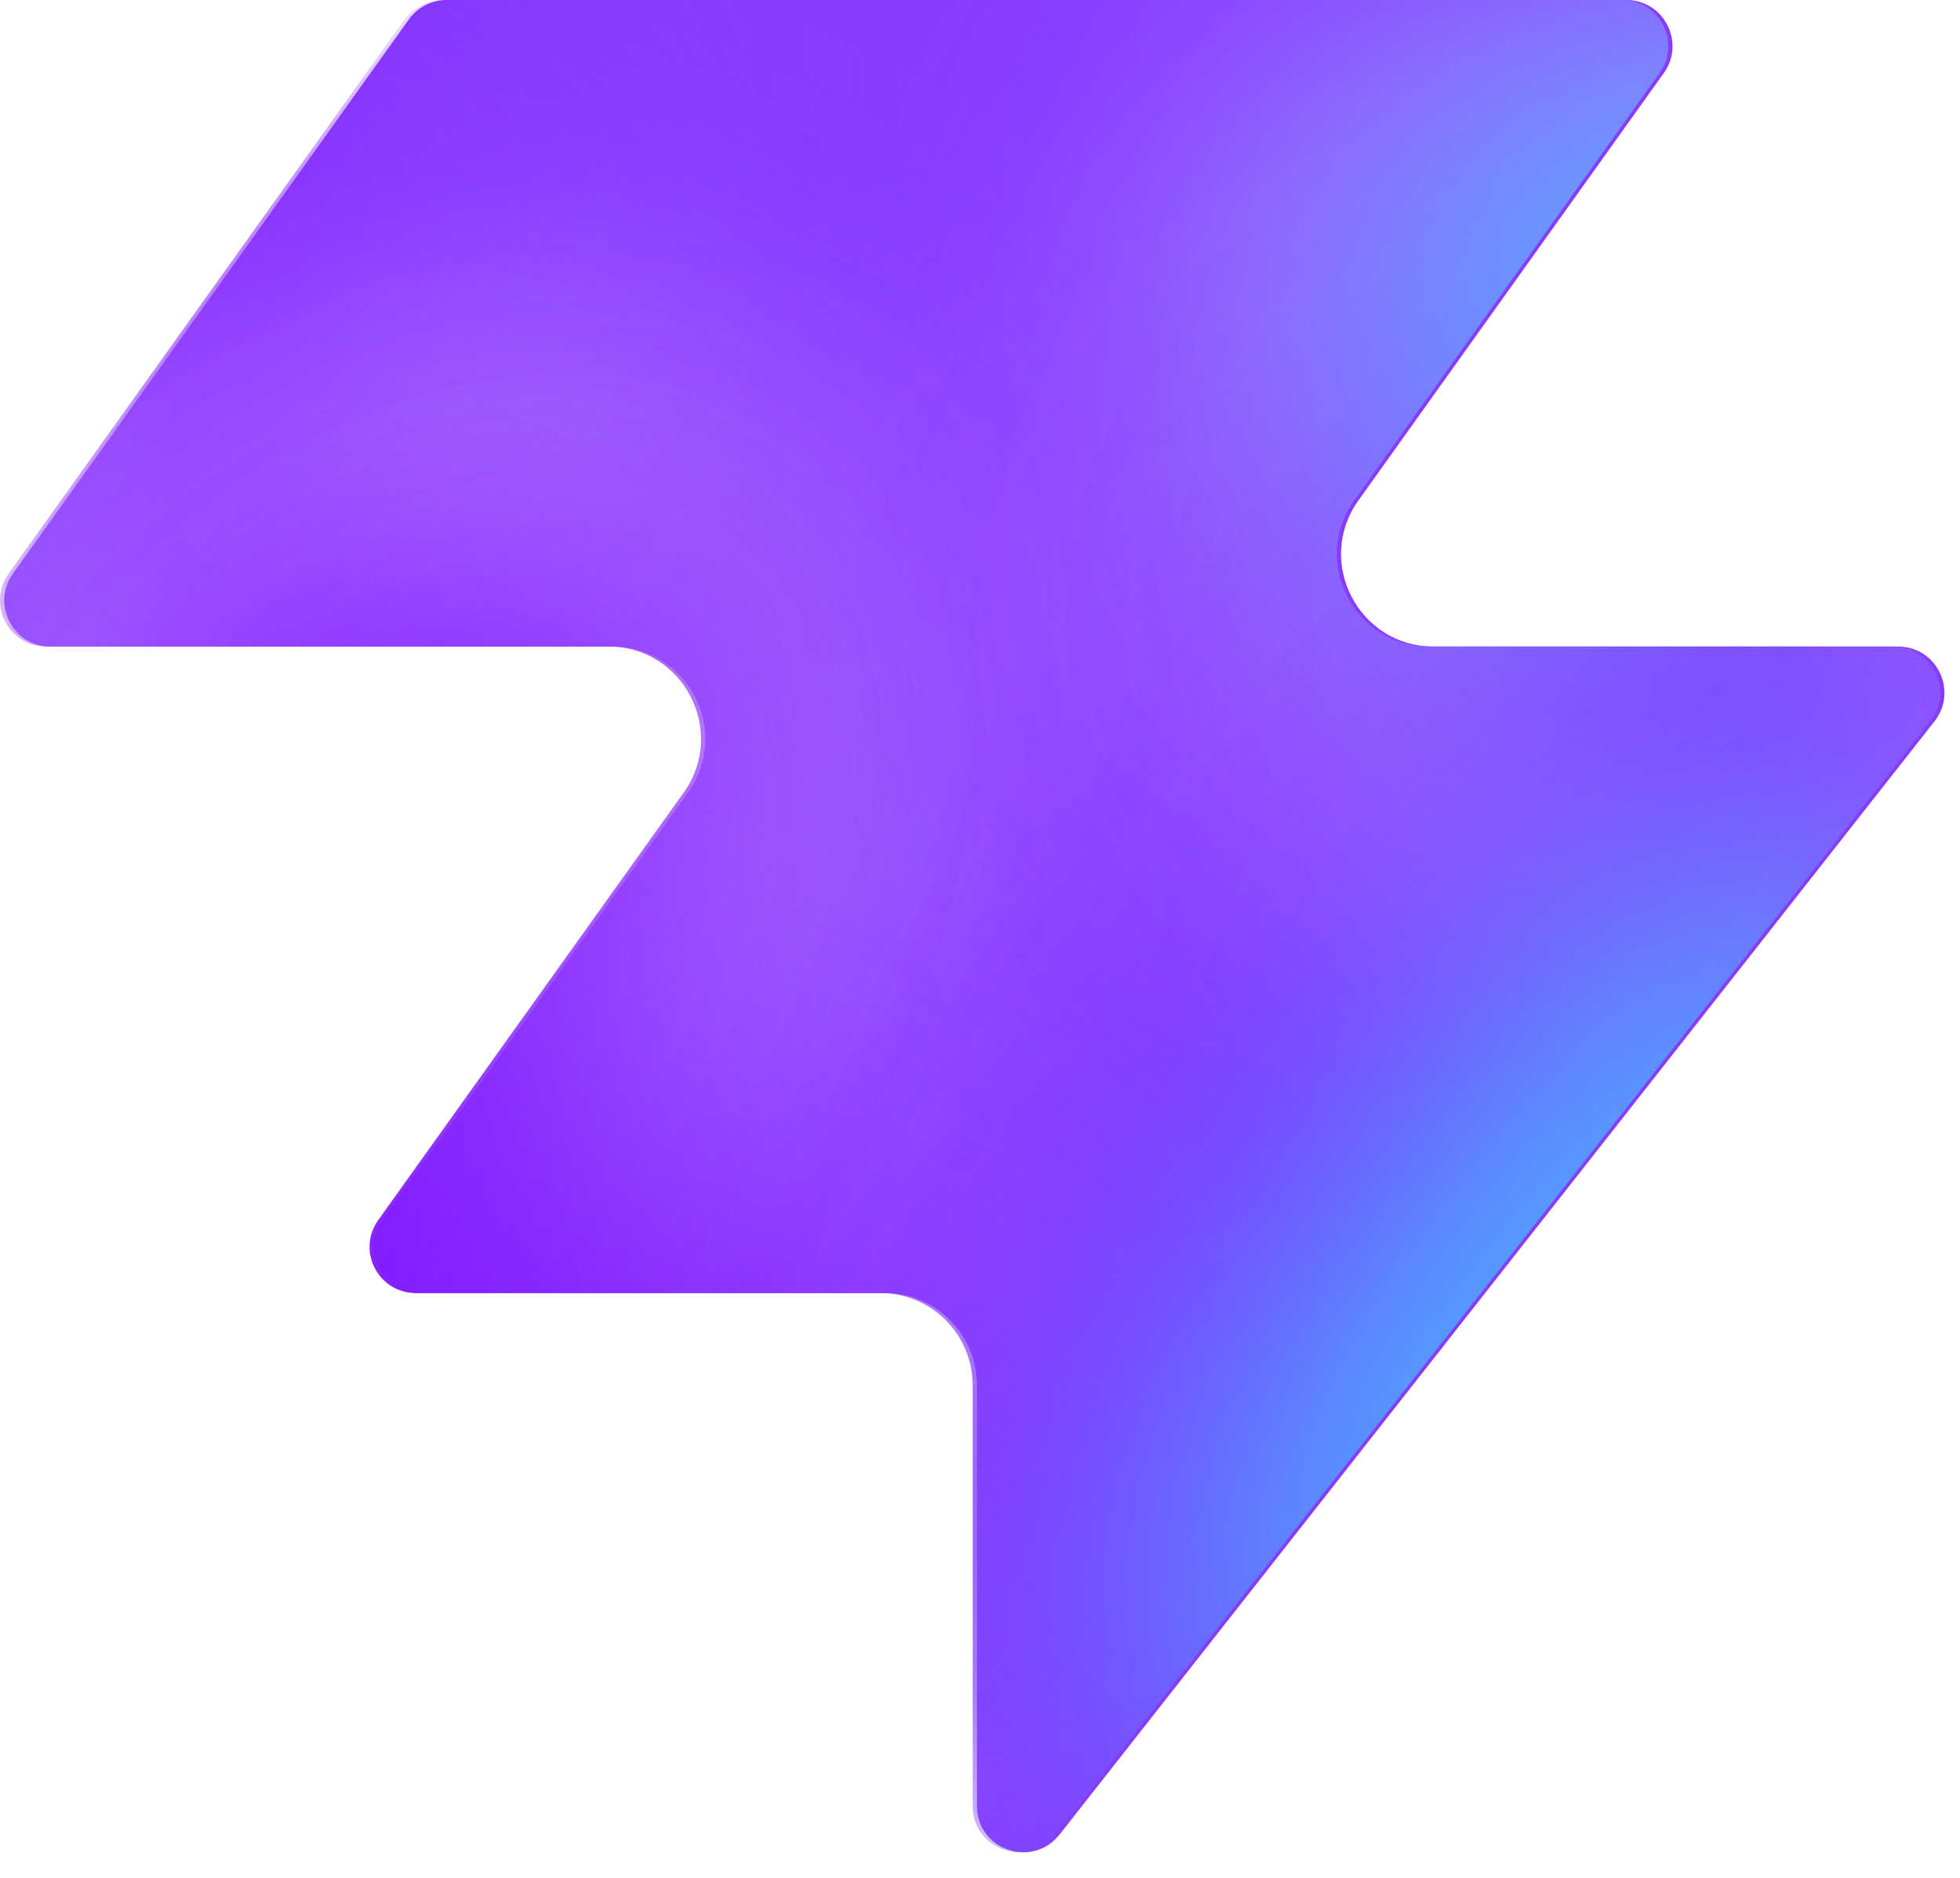
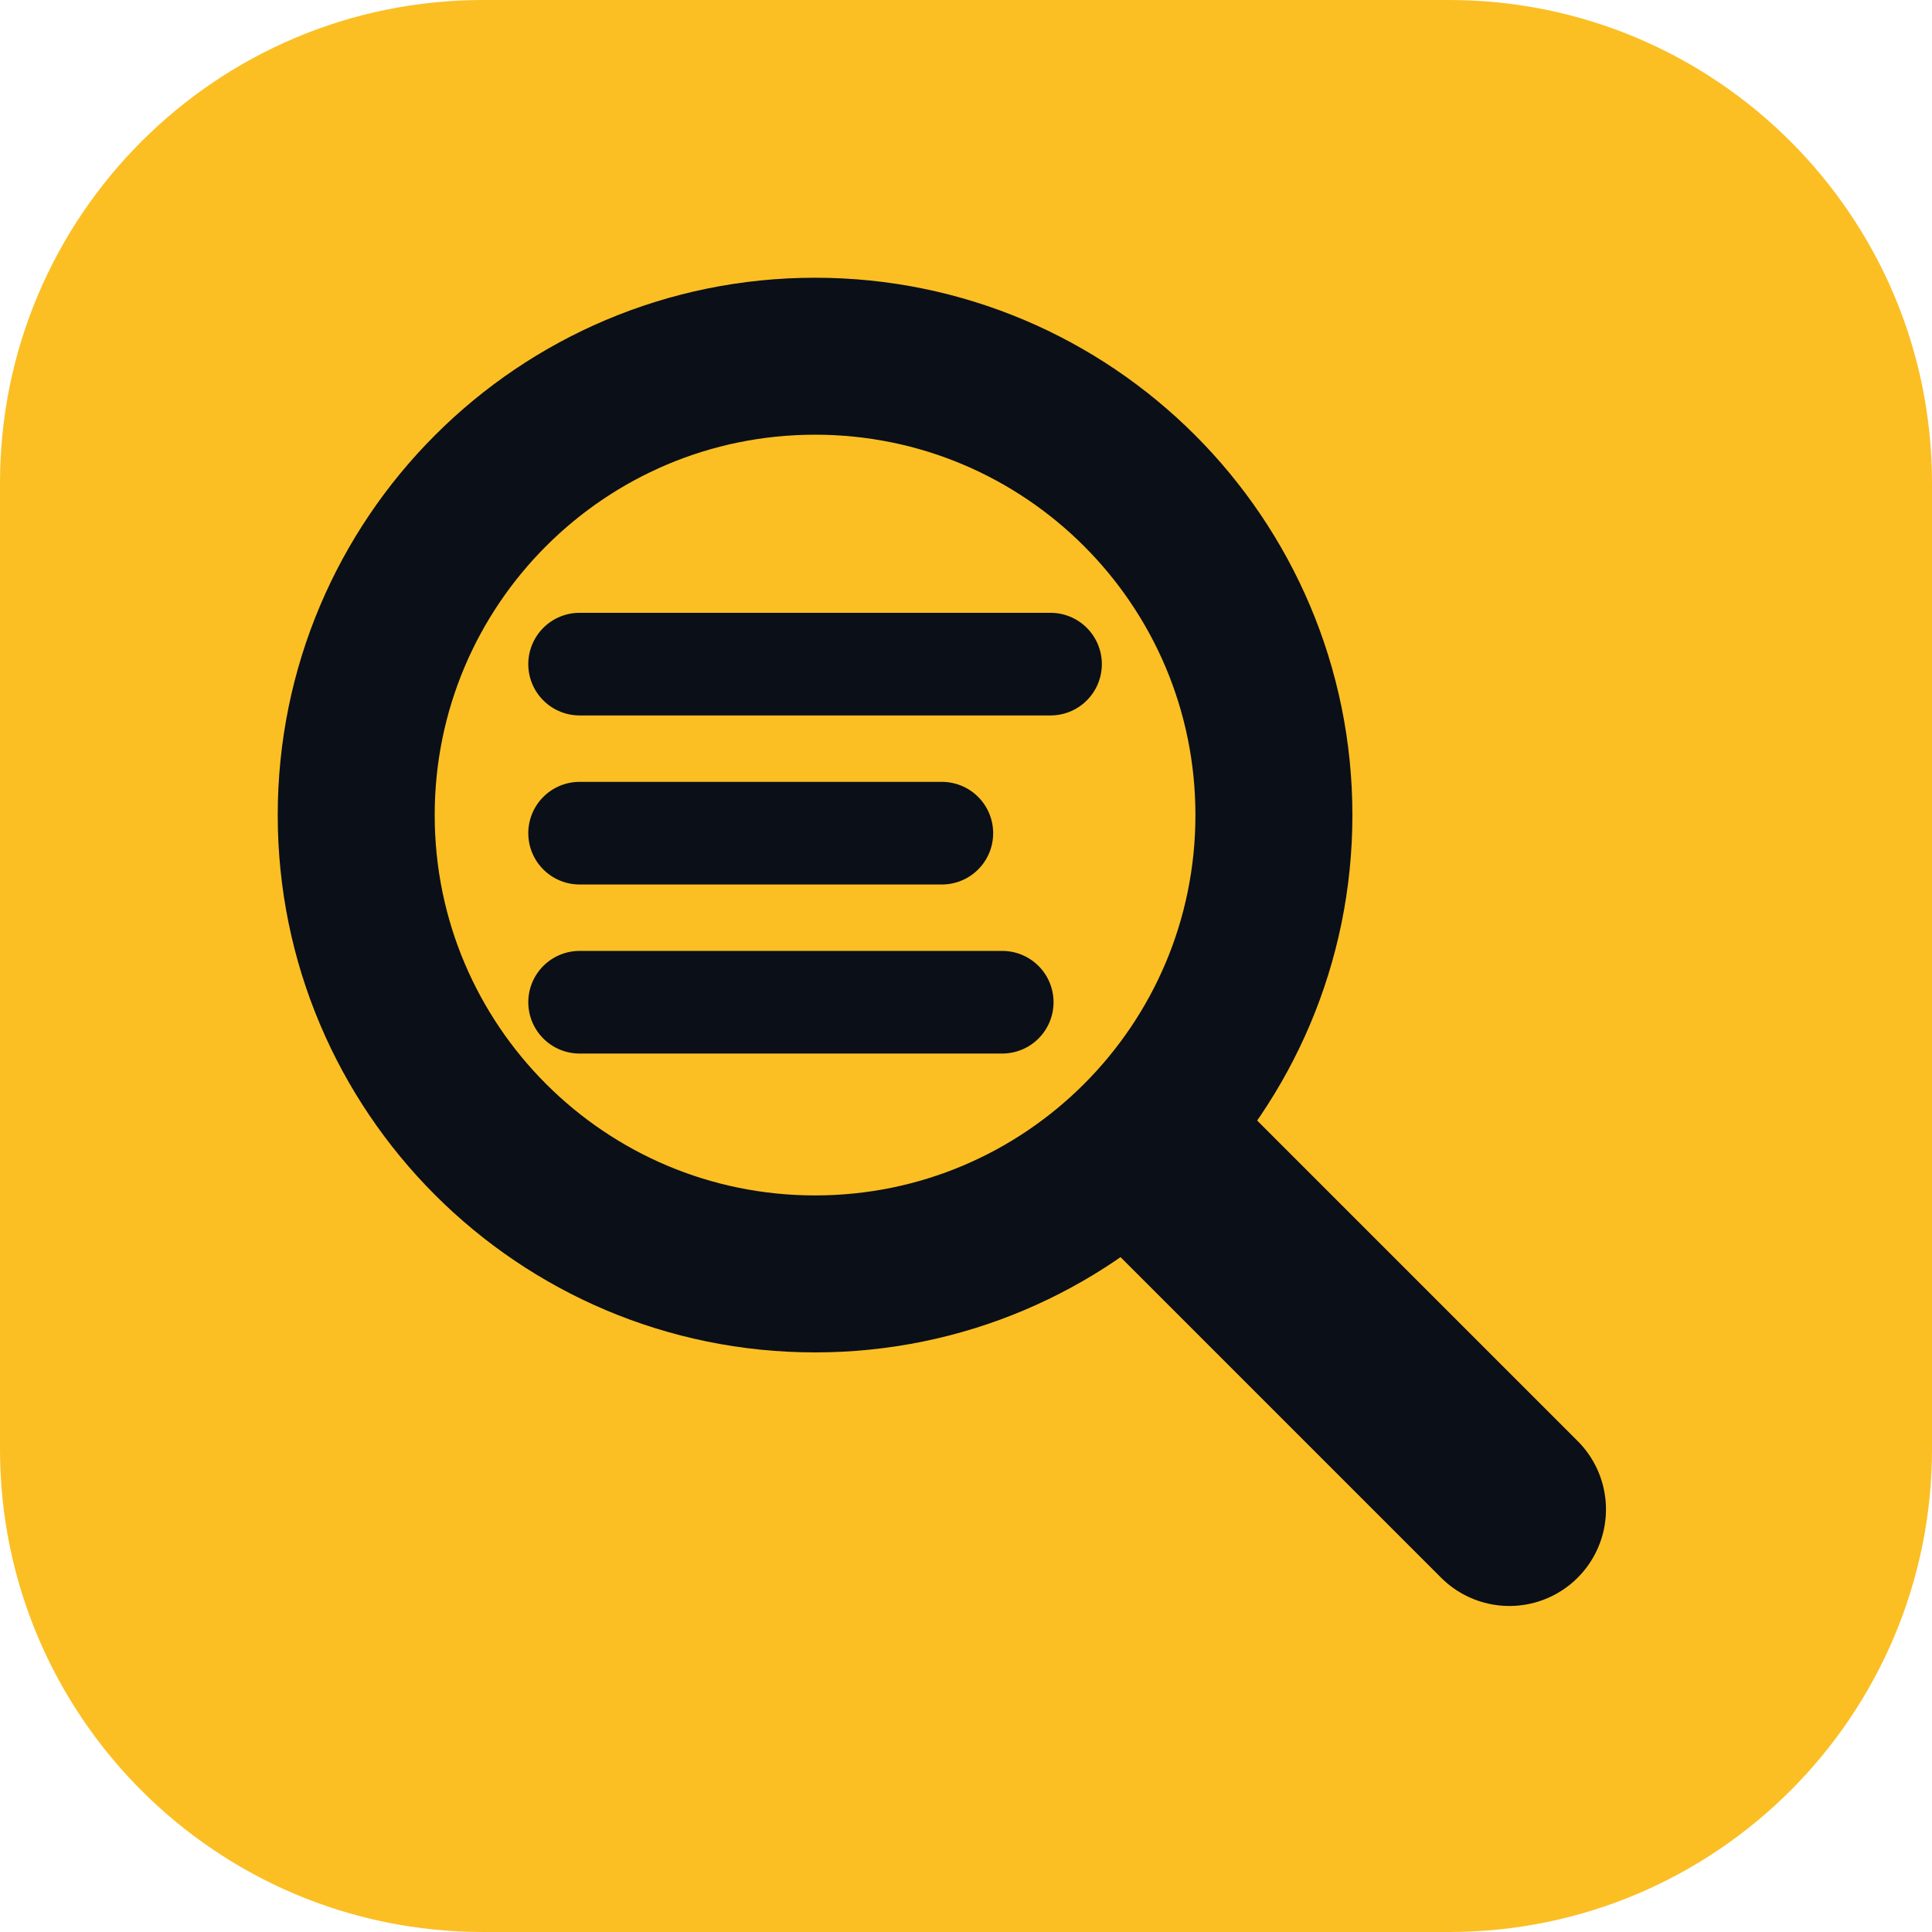
- <svg xmlns="http://www.w3.org/2000/svg" width="48" height="46" fill="none" viewBox="0 0 48 46">
-   <path fill="#863bff" d="M25.946 44.938c-.664.845-2.021.375-2.021-.698V33.937a2.26 2.26 0 0 0-2.262-2.262H10.287c-.92 0-1.456-1.04-.92-1.788l7.48-10.471c1.07-1.497 0-3.578-1.842-3.578H1.237c-.92 0-1.456-1.04-.92-1.788L10.013.474c.214-.297.556-.474.92-.474h28.894c.92 0 1.456 1.04.92 1.788l-7.48 10.471c-1.07 1.498 0 3.579 1.842 3.579h11.377c.943 0 1.473 1.088.89 1.83L25.947 44.94z" style="fill:#863bff;fill:color(display-p3 .525 .23 1);fill-opacity:1" />
-   <mask id="a" width="48" height="46" x="0" y="0" maskUnits="userSpaceOnUse" style="mask-type:alpha">
-     <path fill="#000" d="M25.842 44.938c-.664.844-2.021.375-2.021-.698V33.937a2.26 2.26 0 0 0-2.262-2.262H10.183c-.92 0-1.456-1.04-.92-1.788l7.48-10.471c1.07-1.498 0-3.579-1.842-3.579H1.133c-.92 0-1.456-1.04-.92-1.787L9.91.473c.214-.297.556-.474.92-.474h28.894c.92 0 1.456 1.04.92 1.788l-7.48 10.471c-1.07 1.498 0 3.578 1.842 3.578h11.377c.943 0 1.473 1.088.89 1.832L25.843 44.94z" style="fill:#000;fill-opacity:1" />
-   </mask>
-   <g mask="url(#a)">
-     <g filter="url(#b)">
-       <ellipse cx="5.508" cy="14.704" fill="#ede6ff" rx="5.508" ry="14.704" style="fill:#ede6ff;fill:color(display-p3 .927 .903 1);fill-opacity:1" transform="matrix(.00324 1 1 -.00324 -4.47 31.516)" />
-     </g>
-     <g filter="url(#c)">
-       <ellipse cx="10.399" cy="29.851" fill="#ede6ff" rx="10.399" ry="29.851" style="fill:#ede6ff;fill:color(display-p3 .927 .903 1);fill-opacity:1" transform="matrix(.00324 1 1 -.00324 -39.328 7.883)" />
-     </g>
-     <g filter="url(#d)">
-       <ellipse cx="5.508" cy="30.487" fill="#7e14ff" rx="5.508" ry="30.487" style="fill:#7e14ff;fill:color(display-p3 .492 .077 1);fill-opacity:1" transform="rotate(89.814 -25.913 -14.639)scale(1 -1)" />
-     </g>
-     <g filter="url(#e)">
-       <ellipse cx="5.508" cy="30.599" fill="#7e14ff" rx="5.508" ry="30.599" style="fill:#7e14ff;fill:color(display-p3 .492 .077 1);fill-opacity:1" transform="rotate(89.814 -32.644 -3.334)scale(1 -1)" />
-     </g>
-     <g filter="url(#f)">
-       <ellipse cx="5.508" cy="30.599" fill="#7e14ff" rx="5.508" ry="30.599" style="fill:#7e14ff;fill:color(display-p3 .492 .077 1);fill-opacity:1" transform="matrix(.00324 1 1 -.00324 -34.34 30.47)" />
-     </g>
-     <g filter="url(#g)">
-       <ellipse cx="14.072" cy="22.078" fill="#ede6ff" rx="14.072" ry="22.078" style="fill:#ede6ff;fill:color(display-p3 .927 .903 1);fill-opacity:1" transform="rotate(93.35 24.506 48.493)scale(-1 1)" />
-     </g>
-     <g filter="url(#h)">
-       <ellipse cx="3.47" cy="21.501" fill="#7e14ff" rx="3.47" ry="21.501" style="fill:#7e14ff;fill:color(display-p3 .492 .077 1);fill-opacity:1" transform="rotate(89.009 28.708 47.59)scale(-1 1)" />
-     </g>
-     <g filter="url(#i)">
-       <ellipse cx="3.47" cy="21.501" fill="#7e14ff" rx="3.47" ry="21.501" style="fill:#7e14ff;fill:color(display-p3 .492 .077 1);fill-opacity:1" transform="rotate(89.009 28.708 47.59)scale(-1 1)" />
-     </g>
-     <g filter="url(#j)">
-       <ellipse cx=".387" cy="8.972" fill="#7e14ff" rx="4.407" ry="29.108" style="fill:#7e14ff;fill:color(display-p3 .492 .077 1);fill-opacity:1" transform="rotate(39.51 .387 8.972)" />
-     </g>
-     <g filter="url(#k)">
-       <ellipse cx="47.523" cy="-6.092" fill="#7e14ff" rx="4.407" ry="29.108" style="fill:#7e14ff;fill:color(display-p3 .492 .077 1);fill-opacity:1" transform="rotate(37.892 47.523 -6.092)" />
-     </g>
-     <g filter="url(#l)">
-       <ellipse cx="41.412" cy="6.333" fill="#47bfff" rx="5.971" ry="9.665" style="fill:#47bfff;fill:color(display-p3 .28 .748 1);fill-opacity:1" transform="rotate(37.892 41.412 6.333)" />
-     </g>
-     <g filter="url(#m)">
-       <ellipse cx="-1.879" cy="38.332" fill="#7e14ff" rx="4.407" ry="29.108" style="fill:#7e14ff;fill:color(display-p3 .492 .077 1);fill-opacity:1" transform="rotate(37.892 -1.88 38.332)" />
-     </g>
-     <g filter="url(#n)">
-       <ellipse cx="-1.879" cy="38.332" fill="#7e14ff" rx="4.407" ry="29.108" style="fill:#7e14ff;fill:color(display-p3 .492 .077 1);fill-opacity:1" transform="rotate(37.892 -1.88 38.332)" />
-     </g>
-     <g filter="url(#o)">
-       <ellipse cx="35.651" cy="29.907" fill="#7e14ff" rx="4.407" ry="29.108" style="fill:#7e14ff;fill:color(display-p3 .492 .077 1);fill-opacity:1" transform="rotate(37.892 35.651 29.907)" />
-     </g>
-     <g filter="url(#p)">
-       <ellipse cx="38.418" cy="32.4" fill="#47bfff" rx="5.971" ry="15.297" style="fill:#47bfff;fill:color(display-p3 .28 .748 1);fill-opacity:1" transform="rotate(37.892 38.418 32.4)" />
-     </g>
+ <svg xmlns="http://www.w3.org/2000/svg" viewBox="0 0 32 32">
+   <rect width="32" height="32" rx="8" fill="#fbbf24" />
+   <g fill="none" stroke="#0b0f17" stroke-linecap="round">
+     <circle cx="13.5" cy="13.5" r="7.6" stroke-width="2.6" />
+     <path d="M19.2 19.2 25 25" stroke-width="3.2" />
+     <path d="M9.6 11h7.8M9.6 13.8h6M9.6 16.6h7" stroke-width="1.7" />
  </g>
-   <defs>
-     <filter id="b" width="60.045" height="41.654" x="-19.77" y="16.149" color-interpolation-filters="sRGB" filterUnits="userSpaceOnUse">
-       <feFlood flood-opacity="0" result="BackgroundImageFix" />
-       <feBlend in="SourceGraphic" in2="BackgroundImageFix" result="shape" />
-       <feGaussianBlur result="effect1_foregroundBlur_2002_17158" stdDeviation="7.659" />
-     </filter>
-     <filter id="c" width="90.34" height="51.437" x="-54.613" y="-7.533" color-interpolation-filters="sRGB" filterUnits="userSpaceOnUse">
-       <feFlood flood-opacity="0" result="BackgroundImageFix" />
-       <feBlend in="SourceGraphic" in2="BackgroundImageFix" result="shape" />
-       <feGaussianBlur result="effect1_foregroundBlur_2002_17158" stdDeviation="7.659" />
-     </filter>
-     <filter id="d" width="79.355" height="29.4" x="-49.64" y="2.03" color-interpolation-filters="sRGB" filterUnits="userSpaceOnUse">
-       <feFlood flood-opacity="0" result="BackgroundImageFix" />
-       <feBlend in="SourceGraphic" in2="BackgroundImageFix" result="shape" />
-       <feGaussianBlur result="effect1_foregroundBlur_2002_17158" stdDeviation="4.596" />
-     </filter>
-     <filter id="e" width="79.579" height="29.4" x="-45.045" y="20.029" color-interpolation-filters="sRGB" filterUnits="userSpaceOnUse">
-       <feFlood flood-opacity="0" result="BackgroundImageFix" />
-       <feBlend in="SourceGraphic" in2="BackgroundImageFix" result="shape" />
-       <feGaussianBlur result="effect1_foregroundBlur_2002_17158" stdDeviation="4.596" />
-     </filter>
-     <filter id="f" width="79.579" height="29.4" x="-43.513" y="21.178" color-interpolation-filters="sRGB" filterUnits="userSpaceOnUse">
-       <feFlood flood-opacity="0" result="BackgroundImageFix" />
-       <feBlend in="SourceGraphic" in2="BackgroundImageFix" result="shape" />
-       <feGaussianBlur result="effect1_foregroundBlur_2002_17158" stdDeviation="4.596" />
-     </filter>
-     <filter id="g" width="74.749" height="58.852" x="15.756" y="-17.901" color-interpolation-filters="sRGB" filterUnits="userSpaceOnUse">
-       <feFlood flood-opacity="0" result="BackgroundImageFix" />
-       <feBlend in="SourceGraphic" in2="BackgroundImageFix" result="shape" />
-       <feGaussianBlur result="effect1_foregroundBlur_2002_17158" stdDeviation="7.659" />
-     </filter>
-     <filter id="h" width="61.377" height="25.362" x="23.548" y="2.284" color-interpolation-filters="sRGB" filterUnits="userSpaceOnUse">
-       <feFlood flood-opacity="0" result="BackgroundImageFix" />
-       <feBlend in="SourceGraphic" in2="BackgroundImageFix" result="shape" />
-       <feGaussianBlur result="effect1_foregroundBlur_2002_17158" stdDeviation="4.596" />
-     </filter>
-     <filter id="i" width="61.377" height="25.362" x="23.548" y="2.284" color-interpolation-filters="sRGB" filterUnits="userSpaceOnUse">
-       <feFlood flood-opacity="0" result="BackgroundImageFix" />
-       <feBlend in="SourceGraphic" in2="BackgroundImageFix" result="shape" />
-       <feGaussianBlur result="effect1_foregroundBlur_2002_17158" stdDeviation="4.596" />
-     </filter>
-     <filter id="j" width="56.045" height="63.649" x="-27.636" y="-22.853" color-interpolation-filters="sRGB" filterUnits="userSpaceOnUse">
-       <feFlood flood-opacity="0" result="BackgroundImageFix" />
-       <feBlend in="SourceGraphic" in2="BackgroundImageFix" result="shape" />
-       <feGaussianBlur result="effect1_foregroundBlur_2002_17158" stdDeviation="4.596" />
-     </filter>
-     <filter id="k" width="54.814" height="64.646" x="20.116" y="-38.415" color-interpolation-filters="sRGB" filterUnits="userSpaceOnUse">
-       <feFlood flood-opacity="0" result="BackgroundImageFix" />
-       <feBlend in="SourceGraphic" in2="BackgroundImageFix" result="shape" />
-       <feGaussianBlur result="effect1_foregroundBlur_2002_17158" stdDeviation="4.596" />
-     </filter>
-     <filter id="l" width="33.541" height="35.313" x="24.641" y="-11.323" color-interpolation-filters="sRGB" filterUnits="userSpaceOnUse">
-       <feFlood flood-opacity="0" result="BackgroundImageFix" />
-       <feBlend in="SourceGraphic" in2="BackgroundImageFix" result="shape" />
-       <feGaussianBlur result="effect1_foregroundBlur_2002_17158" stdDeviation="4.596" />
-     </filter>
-     <filter id="m" width="54.814" height="64.646" x="-29.286" y="6.009" color-interpolation-filters="sRGB" filterUnits="userSpaceOnUse">
-       <feFlood flood-opacity="0" result="BackgroundImageFix" />
-       <feBlend in="SourceGraphic" in2="BackgroundImageFix" result="shape" />
-       <feGaussianBlur result="effect1_foregroundBlur_2002_17158" stdDeviation="4.596" />
-     </filter>
-     <filter id="n" width="54.814" height="64.646" x="-29.286" y="6.009" color-interpolation-filters="sRGB" filterUnits="userSpaceOnUse">
-       <feFlood flood-opacity="0" result="BackgroundImageFix" />
-       <feBlend in="SourceGraphic" in2="BackgroundImageFix" result="shape" />
-       <feGaussianBlur result="effect1_foregroundBlur_2002_17158" stdDeviation="4.596" />
-     </filter>
-     <filter id="o" width="54.814" height="64.646" x="8.244" y="-2.416" color-interpolation-filters="sRGB" filterUnits="userSpaceOnUse">
-       <feFlood flood-opacity="0" result="BackgroundImageFix" />
-       <feBlend in="SourceGraphic" in2="BackgroundImageFix" result="shape" />
-       <feGaussianBlur result="effect1_foregroundBlur_2002_17158" stdDeviation="4.596" />
-     </filter>
-     <filter id="p" width="39.409" height="43.623" x="18.713" y="10.588" color-interpolation-filters="sRGB" filterUnits="userSpaceOnUse">
-       <feFlood flood-opacity="0" result="BackgroundImageFix" />
-       <feBlend in="SourceGraphic" in2="BackgroundImageFix" result="shape" />
-       <feGaussianBlur result="effect1_foregroundBlur_2002_17158" stdDeviation="4.596" />
-     </filter>
-   </defs>
</svg>
